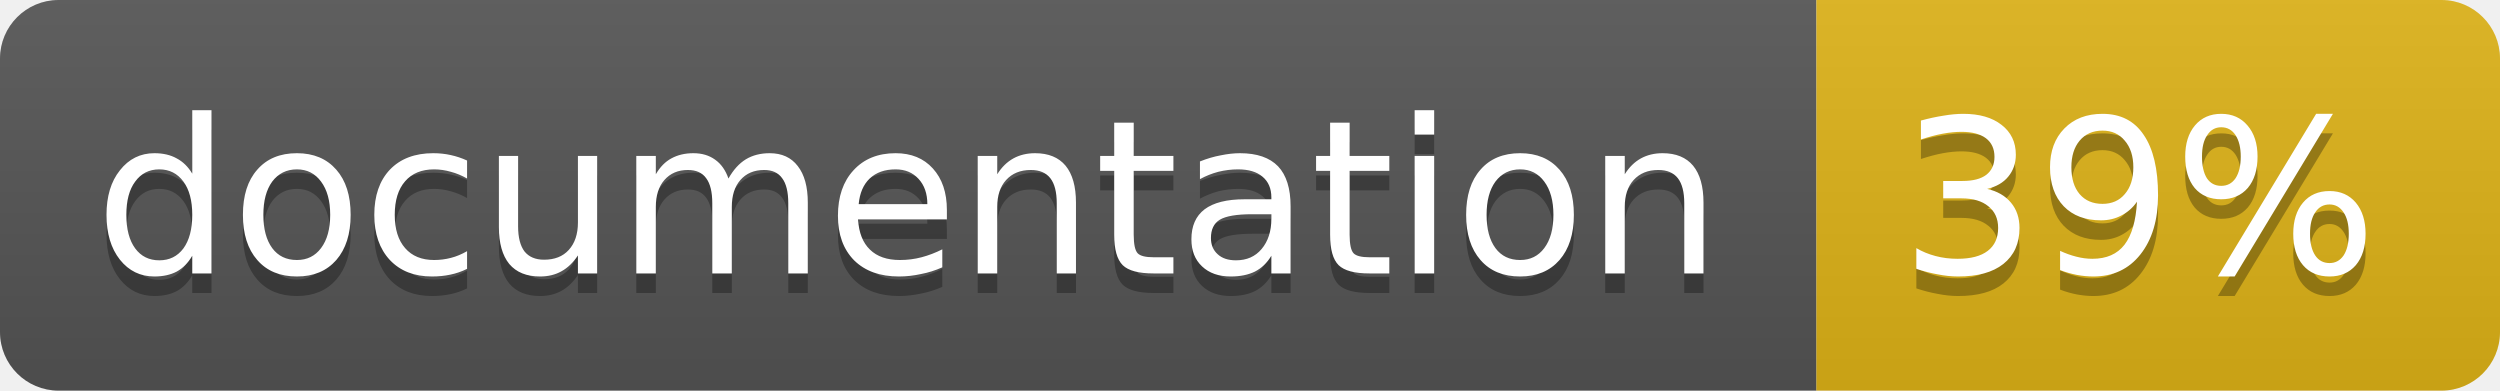
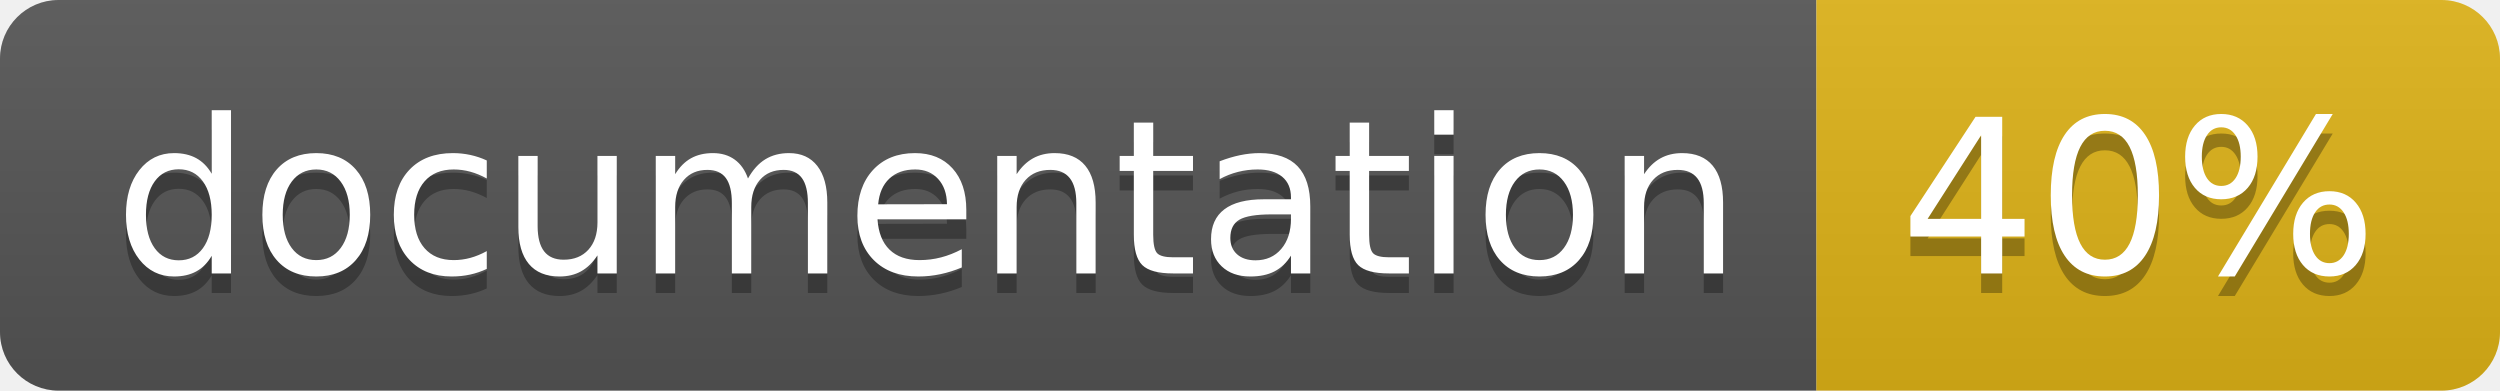
<svg xmlns="http://www.w3.org/2000/svg" width="128" height="20">
  <linearGradient id="b" x2="0" y2="100%">
    <stop offset="0" stop-color="#bbb" stop-opacity=".1" />
    <stop offset="1" stop-opacity=".1" />
  </linearGradient>
  <clipPath id="a">
    <rect width="128" height="20" rx="3" fill="#fff" />
  </clipPath>
  <g clip-path="url(#a)">
    <path fill="#555" d="M0 0h93v20H0z" />
    <path fill="#dfb317" d="M93 0h35v20H93z" />
    <path fill="url(#b)" d="M0 0h128v20H0z" />
  </g>
-   <g fill="#fff" text-anchor="middle" font-family="DejaVu Sans,Verdana,Geneva,sans-serif" font-size="11">
-     <text x="46.5" y="15" fill="#010101" fill-opacity=".3">documentation</text>
-     <text x="46.5" y="14">documentation</text>
-     <text x="109.5" y="15" fill="#010101" fill-opacity=".3">39%</text>
-     <text x="109.5" y="14">39%</text>
+   <g fill="#fff" text-anchor="middle" font-family="DejaVu Sans,Verdana,Geneva,sans-serif" font-size="110">
+     <text x="475" y="150" fill="#010101" fill-opacity=".3" transform="scale(.1)" textLength="830">documentation</text>
+     <text x="475" y="140" transform="scale(.1)" textLength="830">documentation</text>
+     <text x="1095" y="150" fill="#010101" fill-opacity=".3" transform="scale(.1)" textLength="250">40%</text>
+     <text x="1095" y="140" transform="scale(.1)" textLength="250">40%</text>
  </g>
</svg>
